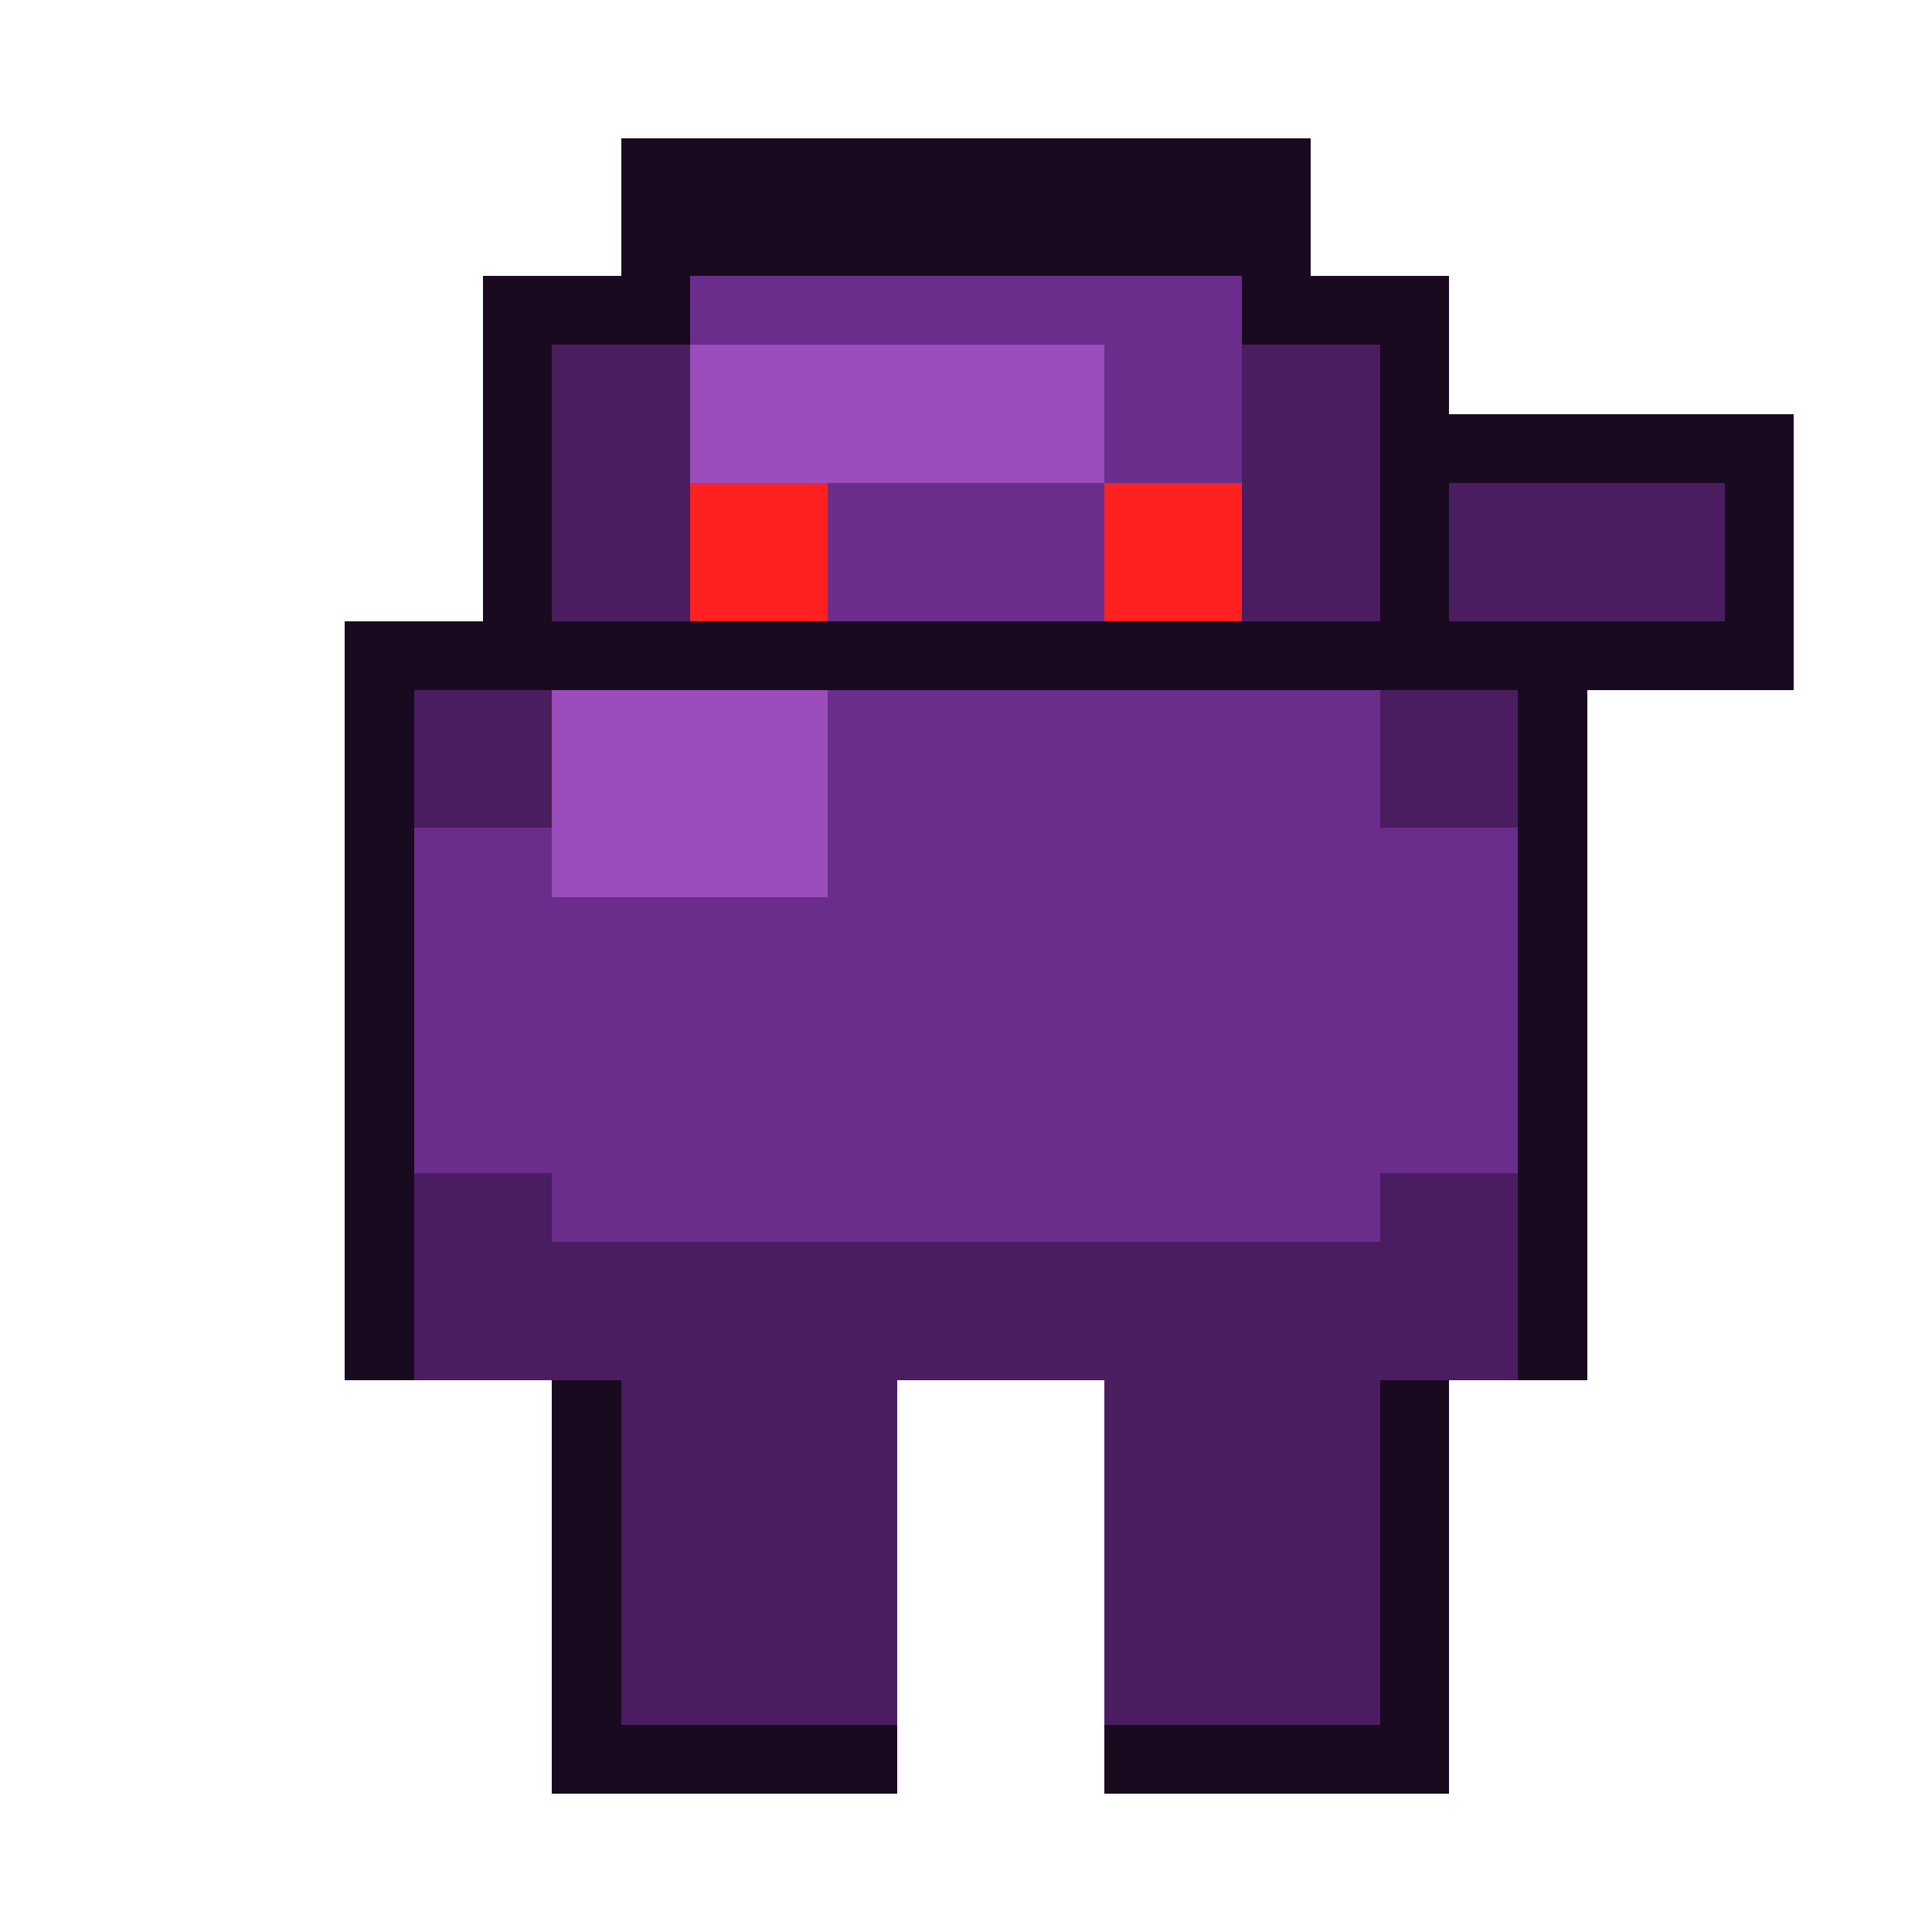
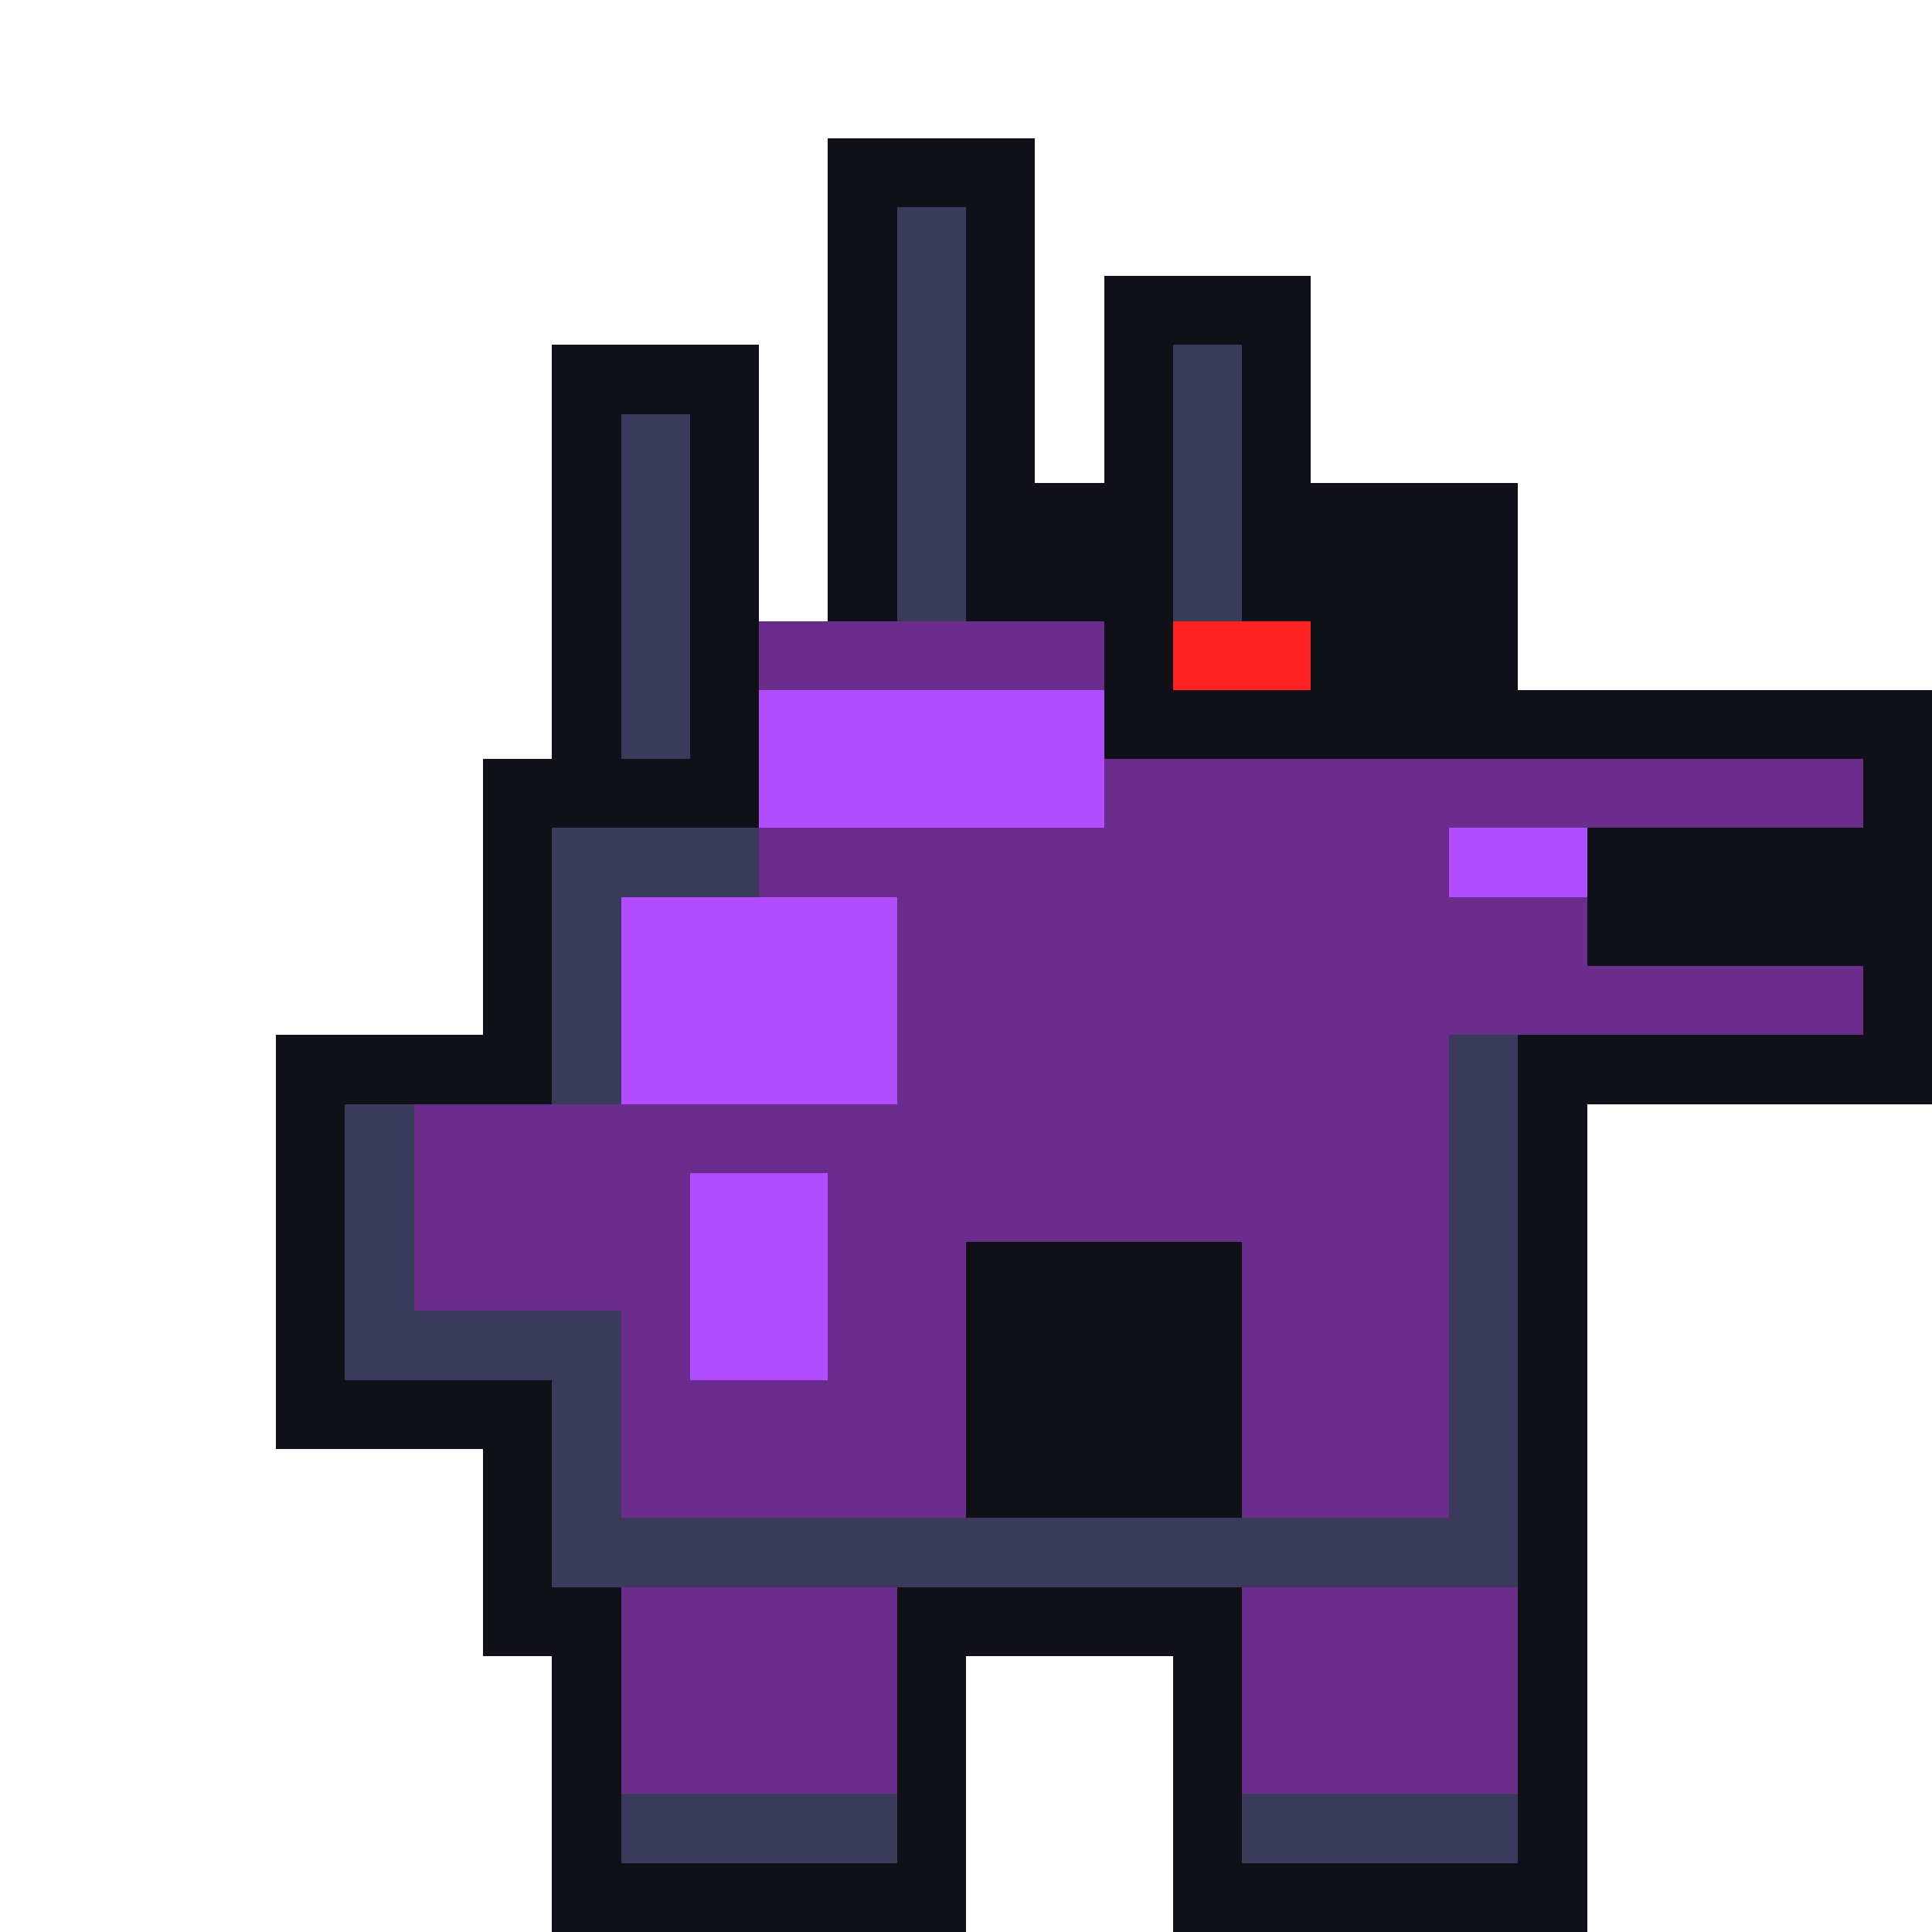
<svg xmlns="http://www.w3.org/2000/svg" viewBox="0 0 28 28" shape-rendering="crispEdges">
-   <rect width="28" height="28" fill="none" />
-   <g fill="#1A0A20">
-     <rect x="9" y="2" width="10" height="2" />
-     <rect x="7" y="4" width="14" height="5" />
-     <rect x="5" y="9" width="18" height="11" />
-     <rect x="8" y="20" width="5" height="6" />
-     <rect x="16" y="20" width="5" height="6" />
-     <rect x="20" y="6" width="6" height="4" />
+   <g fill="#101018">
+     <rect x="8" y="5" width="3" height="7" />
+     <rect x="12" y="2" width="3" height="9" />
+     <rect x="16" y="4" width="3" height="8" />
+     <rect x="12" y="7" width="10" height="6" />
+     <rect x="7" y="11" width="16" height="13" />
+     <rect x="4" y="15" width="5" height="6" />
+     <rect x="19" y="10" width="9" height="6" />
+     <rect x="8" y="23" width="6" height="5" />
+     <rect x="17" y="23" width="6" height="5" />
  </g>
-   <g fill="#4A1D60">
-     <rect x="8" y="5" width="12" height="4" />
-     <rect x="6" y="10" width="16" height="10" />
-     <rect x="21" y="7" width="4" height="2" />
-     <rect x="9" y="20" width="4" height="5" />
-     <rect x="16" y="20" width="4" height="5" />
+   <g fill="#3A3A5A">
+     <rect x="9" y="6" width="1" height="5" />
+     <rect x="13" y="3" width="1" height="7" />
+     <rect x="17" y="5" width="1" height="6" />
+     <rect x="8" y="12" width="14" height="11" />
+     <rect x="5" y="16" width="4" height="4" />
+     <rect x="9" y="24" width="4" height="3" />
+     <rect x="18" y="24" width="4" height="3" />
  </g>
  <g fill="#6B2D8C">
-     <rect x="10" y="4" width="8" height="5" />
-     <rect x="8" y="10" width="12" height="8" />
-     <rect x="6" y="12" width="3" height="5" />
-     <rect x="19" y="12" width="3" height="5" />
+     <rect x="11" y="9" width="9" height="4" />
+     <rect x="9" y="13" width="12" height="9" />
+     <rect x="6" y="16" width="4" height="3" />
+     <rect x="20" y="11" width="7" height="4" />
+     <rect x="9" y="23" width="4" height="3" />
+     <rect x="18" y="23" width="4" height="3" />
  </g>
-   <g fill="#9B4DBC">
-     <rect x="10" y="5" width="6" height="2" />
-     <rect x="8" y="10" width="4" height="3" />
+   <g fill="#B14CFF">
+     <rect x="11" y="10" width="5" height="2" />
+     <rect x="9" y="13" width="4" height="3" />
+     <rect x="10" y="17" width="2" height="3" />
+     <rect x="21" y="12" width="3" height="1" />
+   </g>
+   <g fill="#101018">
+     <rect x="16" y="9" width="4" height="2" />
+     <rect x="23" y="12" width="4" height="2" />
+     <rect x="14" y="18" width="4" height="4" />
  </g>
  <g fill="#FF2020">
-     <rect x="10" y="7" width="2" height="2" />
-     <rect x="16" y="7" width="2" height="2" />
+     <rect x="17" y="9" width="2" height="1" />
  </g>
</svg>
